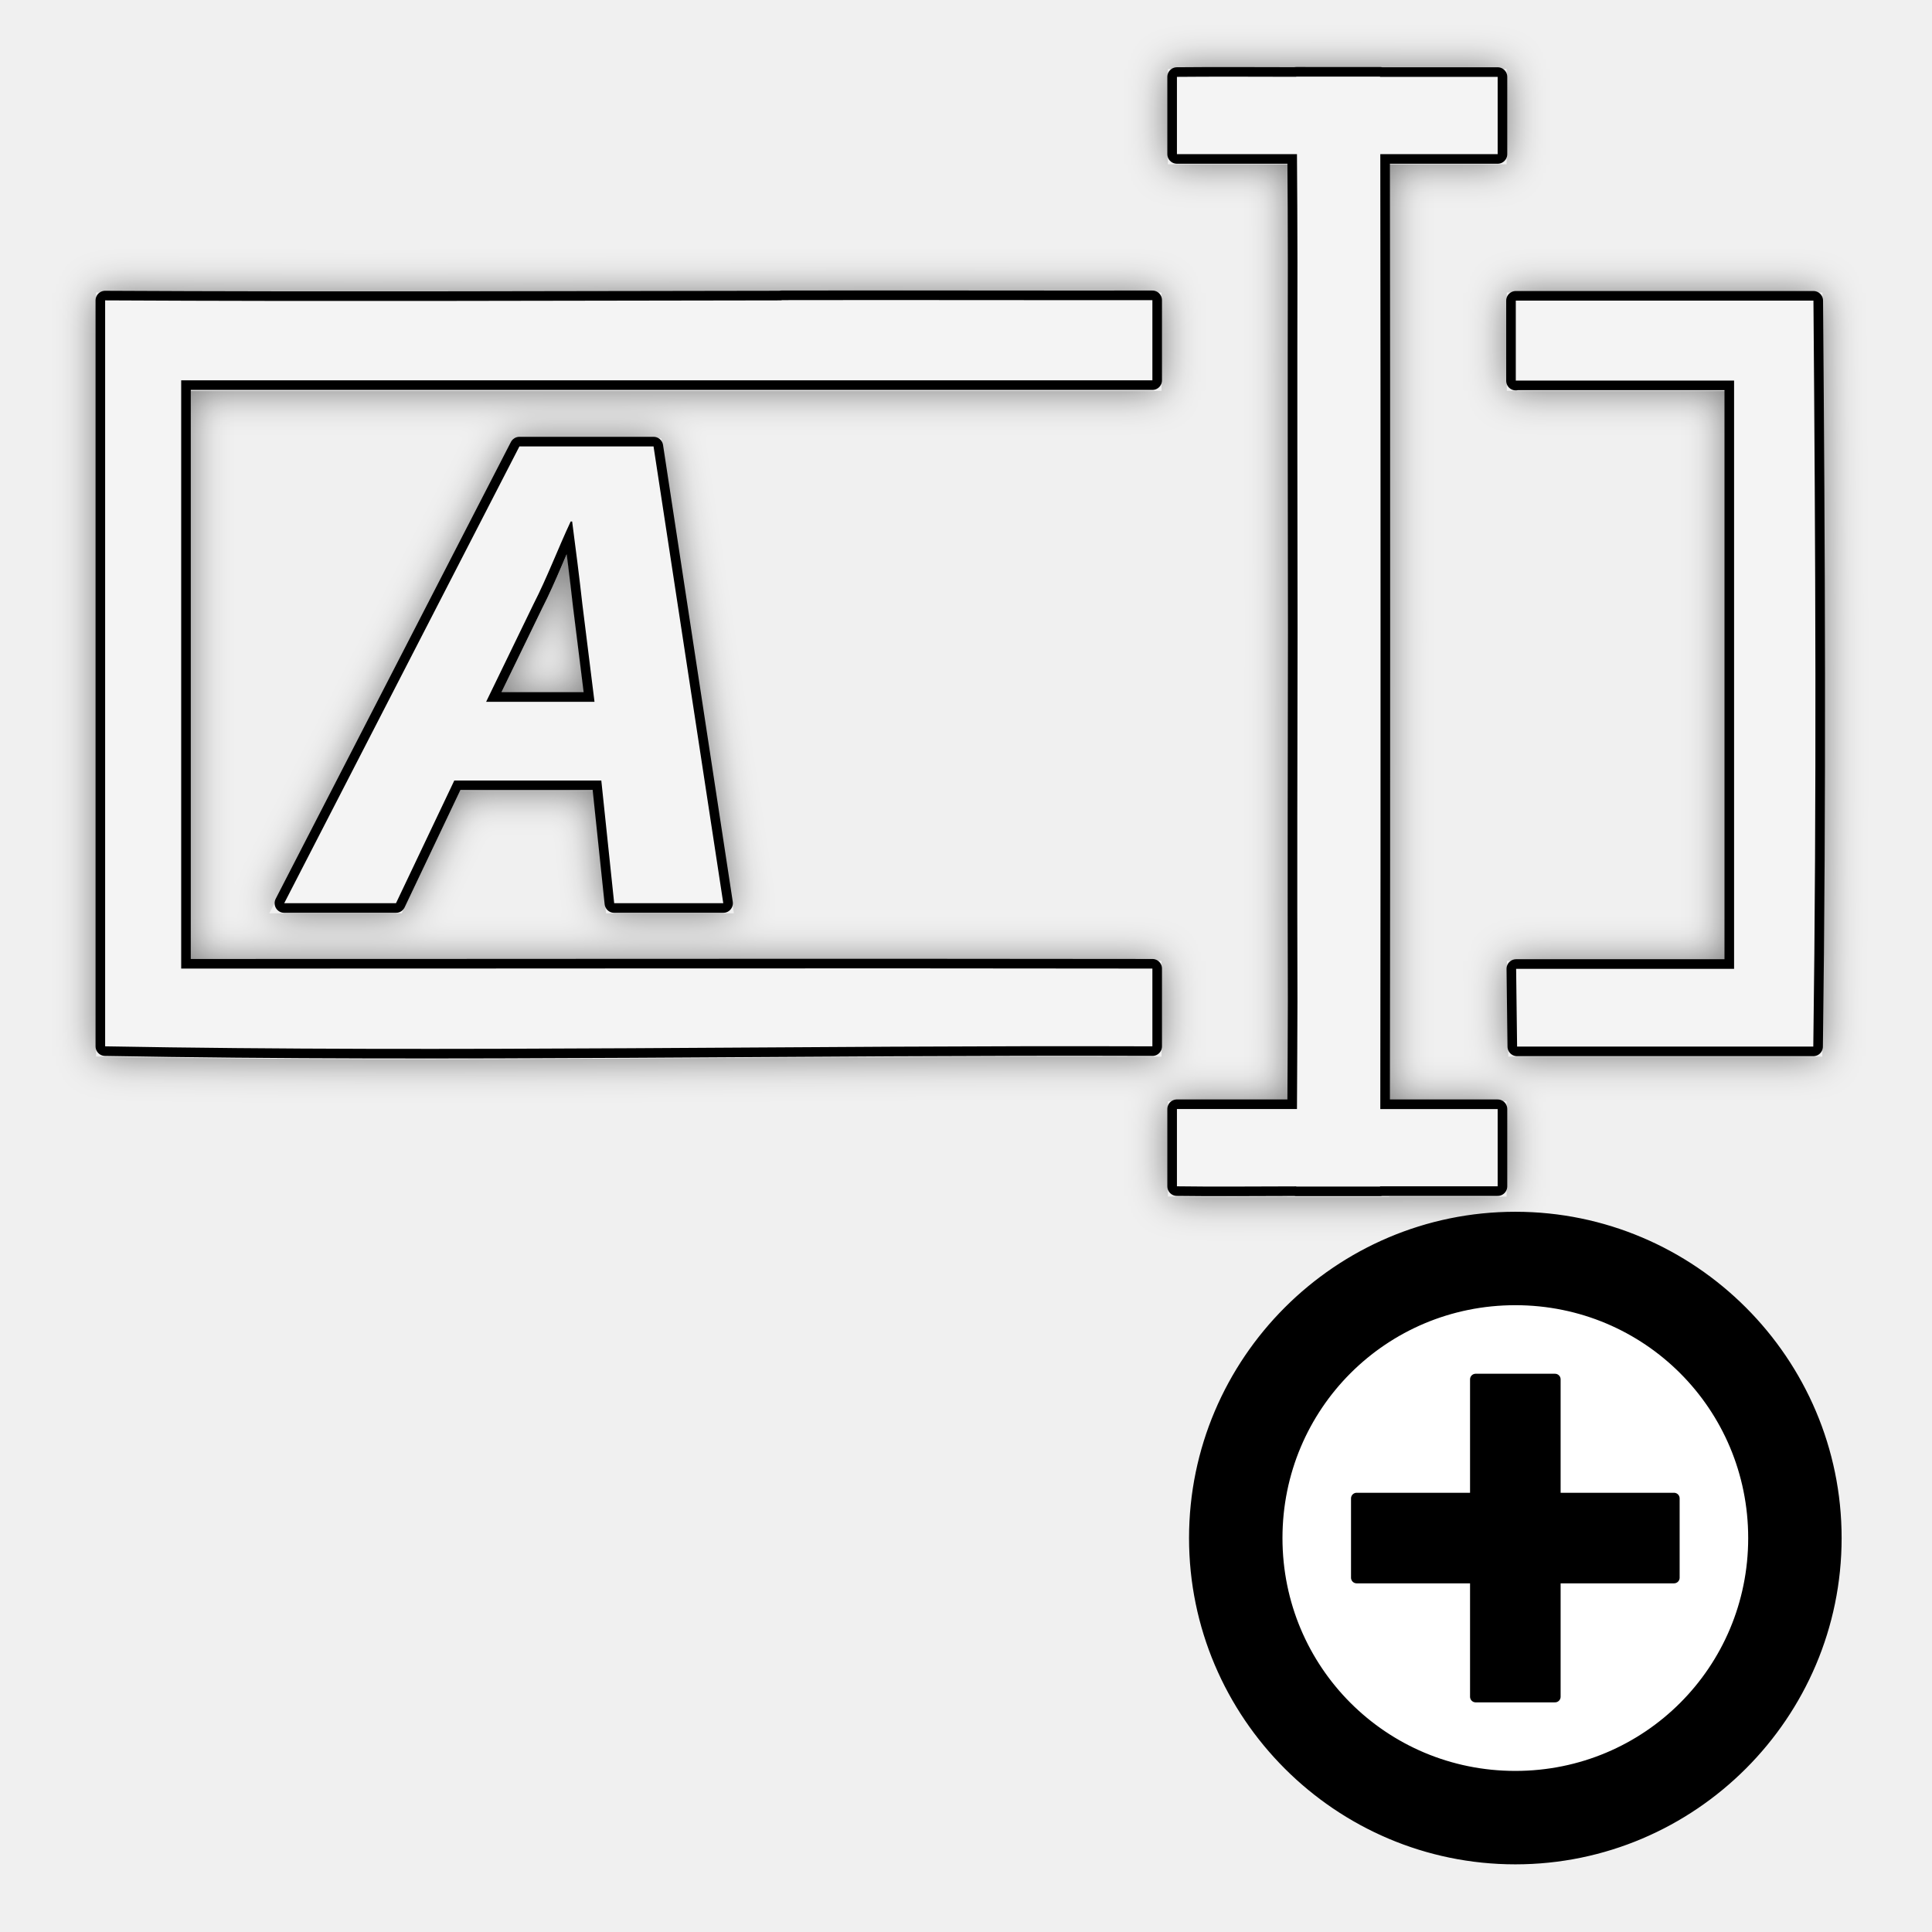
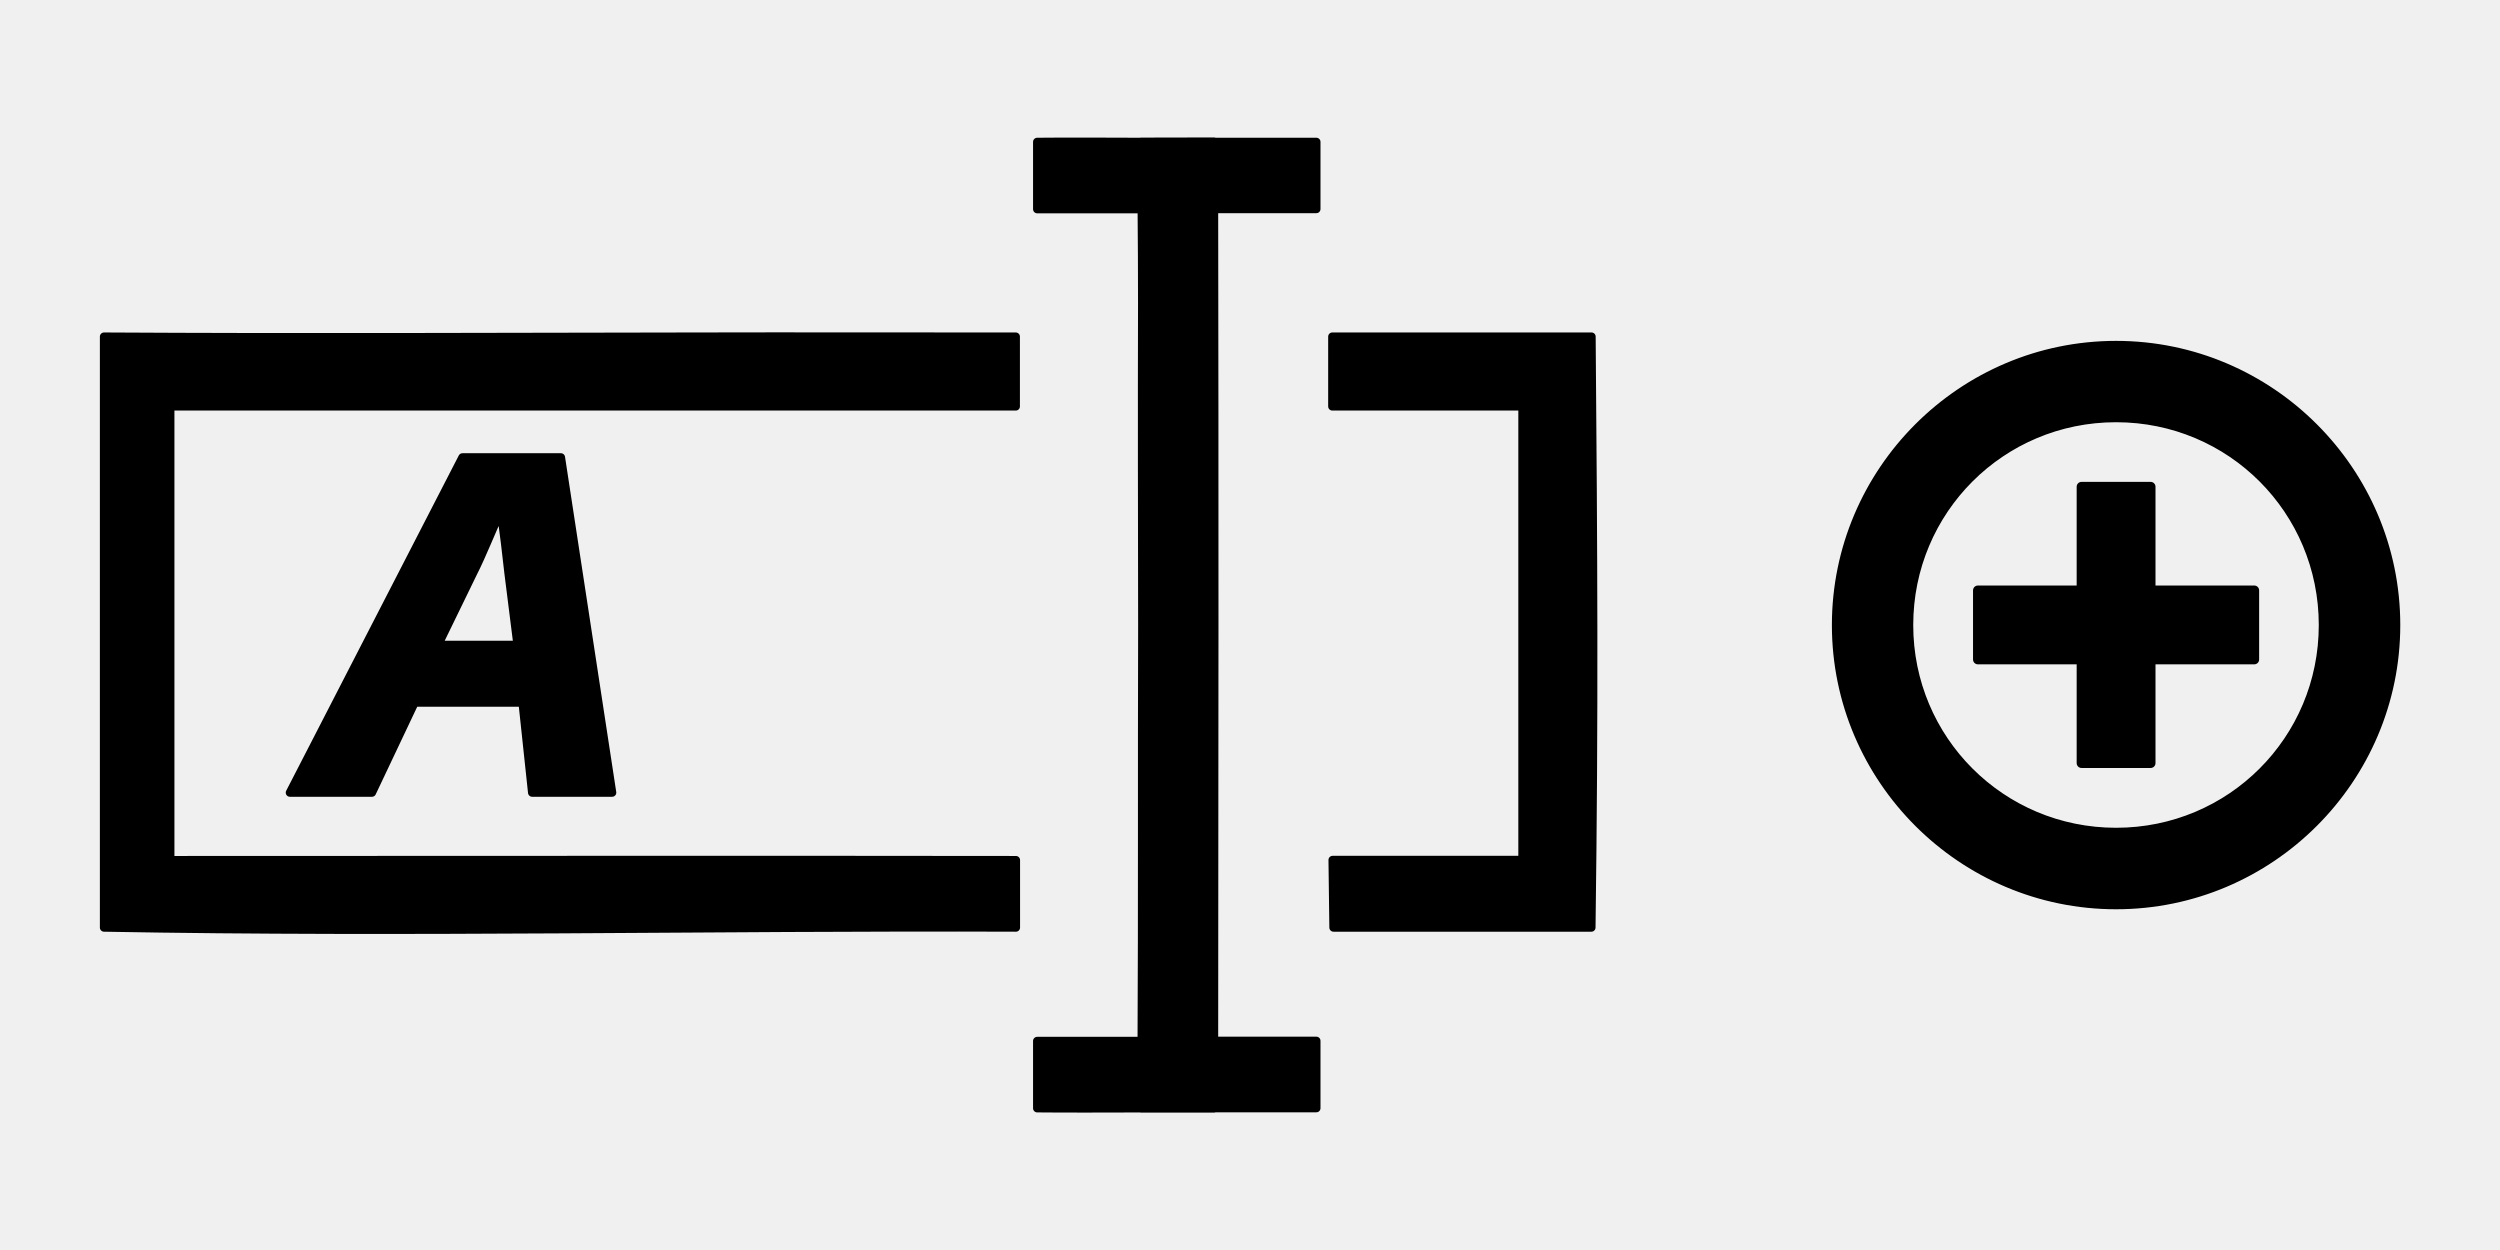
- <svg xmlns="http://www.w3.org/2000/svg" width="32" height="32" version="1.1" viewBox="0 0 8.467 8.467">
-   <defs>
-     <filter id="filter941" x="-.11" width="1.25" color-interpolation-filters="sRGB">
-       <feFlood flood-color="rgb(0,0,0)" flood-opacity=".498" result="flood" />
-       <feComposite in="flood" in2="SourceGraphic" operator="in" result="composite1" />
-       <feGaussianBlur in="composite1" result="blur" stdDeviation="0.3" />
-       <feOffset dx="0" dy="0" result="offset" />
-       <feComposite in="offset" in2="SourceGraphic" operator="out" result="composite2" />
+ <svg xmlns="http://www.w3.org/2000/svg" width="64" height="32" version="1.1" viewBox="0 0 16.933 8.467" id="svg37">
+   <defs id="defs13">
+     <filter id="filter941" x="-0.11" width="1.25" style="color-interpolation-filters:sRGB">
+       <feFlood flood-color="rgb(0,0,0)" flood-opacity=".498" result="flood" id="feFlood2" />
+       <feComposite in="flood" in2="SourceGraphic" operator="in" result="composite1" id="feComposite4" />
+       <feGaussianBlur in="composite1" result="blur" stdDeviation="0.3" id="feGaussianBlur6" />
+       <feOffset dx="0" dy="0" result="offset" id="feOffset8" />
+       <feComposite in="offset" in2="SourceGraphic" operator="out" result="composite2" id="feComposite10" />
+     </filter>
+     <filter style="color-interpolation-filters:sRGB" id="filter950">
+       <feFlood flood-opacity="0.498" flood-color="rgb(0,0,0)" result="flood" id="feFlood940" />
+       <feComposite in="flood" in2="SourceGraphic" operator="in" result="composite1" id="feComposite942" />
+       <feGaussianBlur in="composite1" stdDeviation="0.6" result="blur" id="feGaussianBlur944" />
+       <feOffset dx="0" dy="0" result="offset" id="feOffset946" />
+       <feComposite in="offset" in2="SourceGraphic" operator="out" result="fbSourceGraphic" id="feComposite948" />
+       <feColorMatrix result="fbSourceGraphicAlpha" in="fbSourceGraphic" values="0 0 0 -1 0 0 0 0 -1 0 0 0 0 -1 0 0 0 0 1 0" id="feColorMatrix952" />
+       <feFlood id="feFlood954" flood-opacity="0.498" flood-color="rgb(0,0,0)" result="flood" in="fbSourceGraphic" />
+       <feComposite in2="fbSourceGraphic" id="feComposite956" in="flood" operator="in" result="composite1" />
+       <feGaussianBlur id="feGaussianBlur958" in="composite1" stdDeviation="0.3" result="blur" />
+       <feOffset id="feOffset960" dx="0" dy="0" result="offset" />
+       <feComposite in2="fbSourceGraphic" id="feComposite962" in="offset" operator="out" result="fbSourceGraphic" />
+       <feColorMatrix result="fbSourceGraphicAlpha" in="fbSourceGraphic" values="0 0 0 -1 0 0 0 0 -1 0 0 0 0 -1 0 0 0 0 1 0" id="feColorMatrix964" />
+       <feFlood id="feFlood966" flood-opacity="0.498" flood-color="rgb(0,0,0)" result="flood" in="fbSourceGraphic" />
+       <feComposite in2="fbSourceGraphic" id="feComposite968" in="flood" operator="in" result="composite1" />
+       <feGaussianBlur id="feGaussianBlur970" in="composite1" stdDeviation="0.5" result="blur" />
+       <feOffset id="feOffset972" dx="0" dy="0" result="offset" />
+       <feComposite in2="fbSourceGraphic" id="feComposite974" in="offset" operator="out" result="fbSourceGraphic" />
+       <feColorMatrix result="fbSourceGraphicAlpha" in="fbSourceGraphic" values="0 0 0 -1 0 0 0 0 -1 0 0 0 0 -1 0 0 0 0 1 0" id="feColorMatrix976" />
+       <feFlood id="feFlood978" flood-opacity="0.498" flood-color="rgb(0,0,0)" result="flood" in="fbSourceGraphic" />
+       <feComposite in2="fbSourceGraphic" id="feComposite980" in="flood" operator="in" result="composite1" />
+       <feGaussianBlur id="feGaussianBlur982" in="composite1" stdDeviation="0.5" result="blur" />
+       <feOffset id="feOffset984" dx="0" dy="0" result="offset" />
+       <feComposite in2="fbSourceGraphic" id="feComposite986" in="offset" operator="out" result="fbSourceGraphic" />
+       <feColorMatrix result="fbSourceGraphicAlpha" in="fbSourceGraphic" values="0 0 0 -1 0 0 0 0 -1 0 0 0 0 -1 0 0 0 0 1 0" id="feColorMatrix988" />
+       <feFlood id="feFlood990" flood-opacity="0.498" flood-color="rgb(0,0,0)" result="flood" in="fbSourceGraphic" />
+       <feComposite in2="fbSourceGraphic" id="feComposite992" in="flood" operator="in" result="composite1" />
+       <feGaussianBlur id="feGaussianBlur994" in="composite1" stdDeviation="0.5" result="blur" />
+       <feOffset id="feOffset996" dx="0" dy="0" result="offset" />
+       <feComposite in2="fbSourceGraphic" id="feComposite998" in="offset" operator="out" result="composite2" />
+     </filter>
+     <filter style="color-interpolation-filters:sRGB" id="filter1046">
+       <feFlood flood-opacity="0.498" flood-color="rgb(0,0,0)" result="flood" id="feFlood1036" />
+       <feComposite in="flood" in2="SourceGraphic" operator="in" result="composite1" id="feComposite1038" />
+       <feGaussianBlur in="composite1" stdDeviation="0.2" result="blur" id="feGaussianBlur1040" />
+       <feOffset dx="0" dy="0" result="offset" id="feOffset1042" />
+       <feComposite in="offset" in2="SourceGraphic" operator="out" result="composite2" id="feComposite1044" />
    </filter>
  </defs>
-   <g transform="translate(0 -288.53)">
-     <g transform="matrix(1.4174 0 0 1.4174 -1.8292 -122.17)">
-       <g transform="matrix(.75128 0 0 .75128 1.0792 72.555)" stroke="#000">
-         <path d="m2.756 292.32 0.053 0.505h0.449l-0.287-1.88h-0.552l-0.968 1.88h0.46l0.24-0.505zm-0.474-0.324 0.195-0.402c0.056-0.109 0.103-0.234 0.153-0.34h0.006c0.014 0.106 0.031 0.24 0.042 0.34l0.05 0.402zm1.216-1.652c-0.928 1e-3 -1.856 5e-3 -2.784 0v3.07c1.437 0.026 2.873-5e-3 4.31 0v-0.32c-1.332-2e-3 -2.664 2.6e-4 -3.997 0v-2.421h3.997v-0.33c-0.509 5.3e-4 -1.017-1e-3 -1.526 0zm3.022 0.33h0.898v2.421h-0.897c0.001 0.107 0.003 0.213 0.004 0.32h1.219c0.014-1.023 0.009-2.047 6.37e-4 -3.07h-1.225v0.33zm-0.904-1.251c3e-6 2.4e-4 1e-5 5.3e-4 1.2e-5 8e-4 -0.156-5.3e-4 -0.365-1e-3 -0.491 2.7e-4v0.318h0.494c0.001 0.148 0.002 0.297 0.002 0.445-0.001 0.505-3.08e-4 1.013 4.97e-4 1.52-8.05e-4 0.508-0.002 1.015-4.97e-4 1.52-5.63e-4 0.149-0.001 0.297-0.002 0.445h-0.494v0.318c0.126 2e-3 0.335 8e-4 0.491 2.7e-4 -2e-6 2.3e-4 -9e-6 5.3e-4 -1.2e-5 7.9e-4h0.345c1e-6 -2.6e-4 -1e-6 -5.3e-4 0-1e-3h0.484v-0.318h-0.483c9.56e-4 -0.645 0.001-1.304 0.001-1.965 1.17e-4 -0.661-2.65e-4 -1.32-0.001-1.965h0.483v-0.318h-0.484c-1e-6 -2.7e-4 1e-6 -5.4e-4 0-1e-3z" fill="#f4f4f4" stroke-linecap="round" stroke-linejoin="round" stroke-width=".079" style="paint-order:stroke fill markers" />
-         <path transform="matrix(.2655 0 0 .2655 3.0367 226.9)" d="m-1.057 246.42 0.2 1.901h1.691l-1.082-7.08h-2.08l-3.645 7.08h1.733l0.903-1.901zm-1.786-1.219 0.735-1.513c0.21-0.41 0.389-0.882 0.578-1.282h0.021c0.053 0.399 0.116 0.903 0.158 1.282l0.189 1.513zm4.582-6.221c-3.495 5e-3 -6.991 0.02-10.487 0v11.563c5.411 0.099 10.823-0.021 16.234 0v-1.204c-5.018-7e-3 -10.035 1e-3 -15.053 0v-9.117h15.053v-1.242c-1.916 2e-3 -3.832-4e-3 -5.747 0zm11.381 1.242h3.384v9.117h-3.38c0.005 0.401 0.01 0.802 0.016 1.204h4.59c0.053-3.854 0.033-7.708 0.002-11.563h-4.612v1.242zm-3.404-4.713c8.7e-6 8.8e-4 3.55e-5 2e-3 4.44e-5 3e-3 -0.587-2e-3 -1.375-5e-3 -1.85 1e-3v1.197h1.86c0.004 0.558 0.007 1.117 0.009 1.677-0.005 1.902-0.001 3.814 0.002 5.726-0.003 1.912-0.007 3.824-0.002 5.726-0.002 0.56-0.005 1.118-0.009 1.677h-1.86v1.197c0.474 6e-3 1.262 3e-3 1.85 1e-3 -8.9e-6 8.8e-4 -3.57e-5 2e-3 -4.44e-5 3e-3h1.298c3e-6 -1e-3 -2e-6 -2e-3 0-4e-3h1.821v-1.197h-1.82c0.004-2.43 5e-3 -4.912 0.005-7.403 4.39e-4 -2.49-1e-3 -4.973-0.005-7.403h1.82v-1.197h-1.821c-2e-6 -1e-3 3e-6 -2e-3 0-4e-3z" filter="url(#filter941)" stroke-width=".282" />
-       </g>
-     </g>
-     <g transform="matrix(.94064 0 0 .94064 1.3562 15.722)">
-       <g transform="matrix(1.2588 0 0 1.2588 -1.7493 -77.677)">
-         <path d="m6.868 297.8a1.015 1.015 0 0 1-1.015 1.015 1.015 1.015 0 0 1-1.015-1.015 1.015 1.015 0 0 1 1.015-1.015 1.015 1.015 0 0 1 1.015 1.015z" fill="#fff" stroke="#000" stroke-linecap="round" stroke-linejoin="round" stroke-width=".101" style="paint-order:stroke fill markers" />
-         <g transform="matrix(.26458 0 0 .26458 -.013169 295.44)">
-           <path d="m22.171 4.422c-2.471 0-4.486 2.015-4.486 4.486s2.015 4.486 4.486 4.486 4.486-2.015 4.486-4.486-2.015-4.486-4.486-4.486zm0 1.15c1.849 0 3.336 1.487 3.336 3.336s-1.487 3.336-3.336 3.336-3.336-1.487-3.336-3.336 1.487-3.336 3.336-3.336zm-0.555 1.116v1.665h-1.665v1.11h1.665v1.665h1.11v-1.665h1.665v-1.11h-1.665v-1.665h-1.11z" color="#000000" color-rendering="auto" dominant-baseline="auto" image-rendering="auto" shape-rendering="auto" solid-color="#000000" stroke="#000" stroke-linecap="round" stroke-linejoin="round" stroke-width=".157" style="font-feature-settings:normal;font-variant-alternates:normal;font-variant-caps:normal;font-variant-ligatures:normal;font-variant-numeric:normal;font-variant-position:normal;isolation:auto;mix-blend-mode:normal;paint-order:stroke fill markers;shape-padding:0;text-decoration-color:#000000;text-decoration-line:none;text-decoration-style:solid;text-indent:0;text-orientation:mixed;text-transform:none;white-space:normal" />
-         </g>
-       </g>
-     </g>
-   </g>
+   <path id="path1059" style="color:#000000;font-variant-ligatures:normal;font-variant-position:normal;font-variant-caps:normal;font-variant-numeric:normal;font-variant-alternates:normal;font-feature-settings:normal;text-indent:0;text-decoration:none;text-decoration-line:none;text-decoration-style:solid;text-decoration-color:#000000;text-transform:none;text-orientation:mixed;dominant-baseline:auto;white-space:normal;shape-padding:0;isolation:auto;mix-blend-mode:normal;solid-color:#000000;stroke:#000000;stroke-width:0.066;stroke-linecap:round;stroke-linejoin:round;paint-order:stroke fill markers;color-rendering:auto;image-rendering:auto;shape-rendering:auto" d="m 14.099,3.297 v 0.702 h -0.702 v 0.468 h 0.702 v 0.702 h 0.468 V 4.467 h 0.702 V 3.999 H 14.567 V 3.297 Z m 0.234,-0.955 c -1.042,0 -1.892,0.85 -1.892,1.892 0,1.042 0.85,1.892 1.892,1.892 1.042,0 1.892,-0.85 1.892,-1.892 0,-1.042 -0.85,-1.892 -1.892,-1.892 z m 0,0.485 c 0.78,0 1.406,0.627 1.406,1.407 0,0.78 -0.627,1.406 -1.406,1.406 -0.78,0 -1.407,-0.627 -1.407,-1.406 0,-0.78 0.627,-1.407 1.407,-1.407 z" />
+   <path id="path1071" style="color:#000000;font-variant-ligatures:normal;font-variant-position:normal;font-variant-caps:normal;font-variant-numeric:normal;font-variant-alternates:normal;font-feature-settings:normal;text-indent:0;text-decoration:none;text-decoration-line:none;text-decoration-style:solid;text-decoration-color:#000000;text-transform:none;text-orientation:mixed;dominant-baseline:auto;white-space:normal;shape-padding:0;isolation:auto;mix-blend-mode:normal;solid-color:#000000;stroke:#000000;stroke-width:0.056;stroke-linecap:round;stroke-linejoin:round;paint-order:stroke fill markers;color-rendering:auto;image-rendering:auto;shape-rendering:auto" d="M 3.132,3.098 1.963,5.369 H 2.519 L 2.808,4.759 H 3.539 L 3.604,5.369 H 4.146 L 3.799,3.098 Z m 0.256,0.374 h 0.006 c 0.017,0.128 0.037,0.29 0.05,0.411 l 0.061,0.485 H 2.967 L 3.203,3.883 C 3.27,3.751 3.327,3.6 3.388,3.472 Z M 4.694,2.28 c -1.33,0.002 -2.66,0.008 -3.99,0 v 4.003 c 2.059,0.038 4.118,-0.008 6.177,0 V 5.826 c -1.909,-0.003 -3.818,3.916e-4 -5.728,0 V 2.753 H 6.88 V 2.28 c -0.729,7.585e-4 -1.458,-0.002 -2.187,0 z M 9.024,2.753 H 10.312 V 5.825 H 9.026 c 0.002,0.153 0.004,0.305 0.006,0.458 h 1.747 c 0.02,-1.466 0.013,-2.537 9.26e-4,-4.003 H 9.024 V 2.753 Z M 7.729,0.96 c 3.2e-6,3.347e-4 1.36e-5,7.5891e-4 1.71e-5,0.001 C 7.505,0.96 7.206,0.959 7.025,0.961 V 1.417 h 0.708 c 0.002,0.212 0.003,0.425 0.003,0.638 -0.002,0.724 -4.272e-4,1.451 7.121e-4,2.179 -0.003,1.016 0.001,1.897 -0.004,2.817 H 7.025 v 0.456 c 0.181,0.002 0.48,0.001 0.704,3.917e-4 -3.5e-6,3.348e-4 -1.39e-5,7.477e-4 -1.67e-5,0.001 h 0.494 v -0.002 H 8.916 V 7.05 H 8.223 c 0.001,-0.925 0.002,-1.869 0.002,-2.817 1.614e-4,-0.948 -3.917e-4,-1.892 -0.002,-2.817 H 8.916 V 0.961 H 8.223 v -0.002 z" />
</svg>
